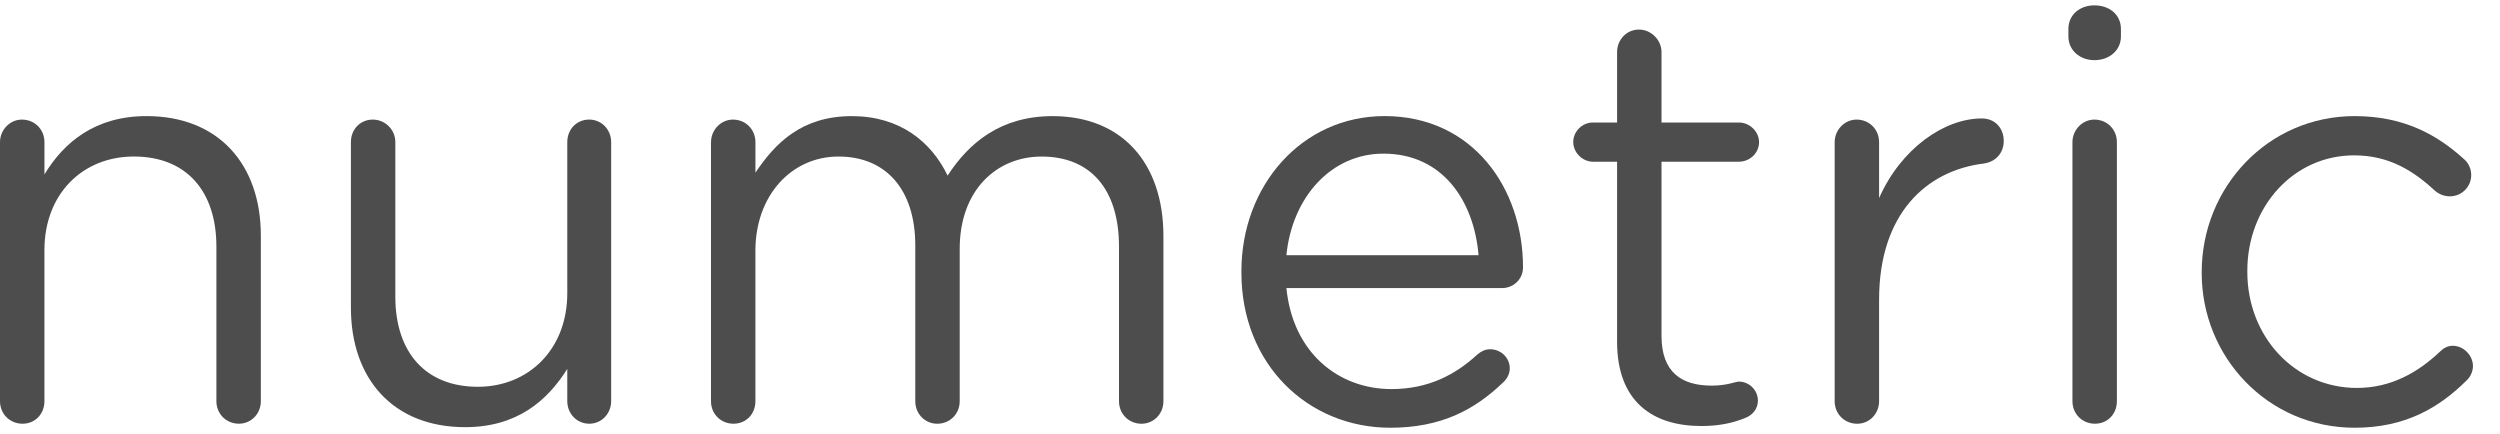
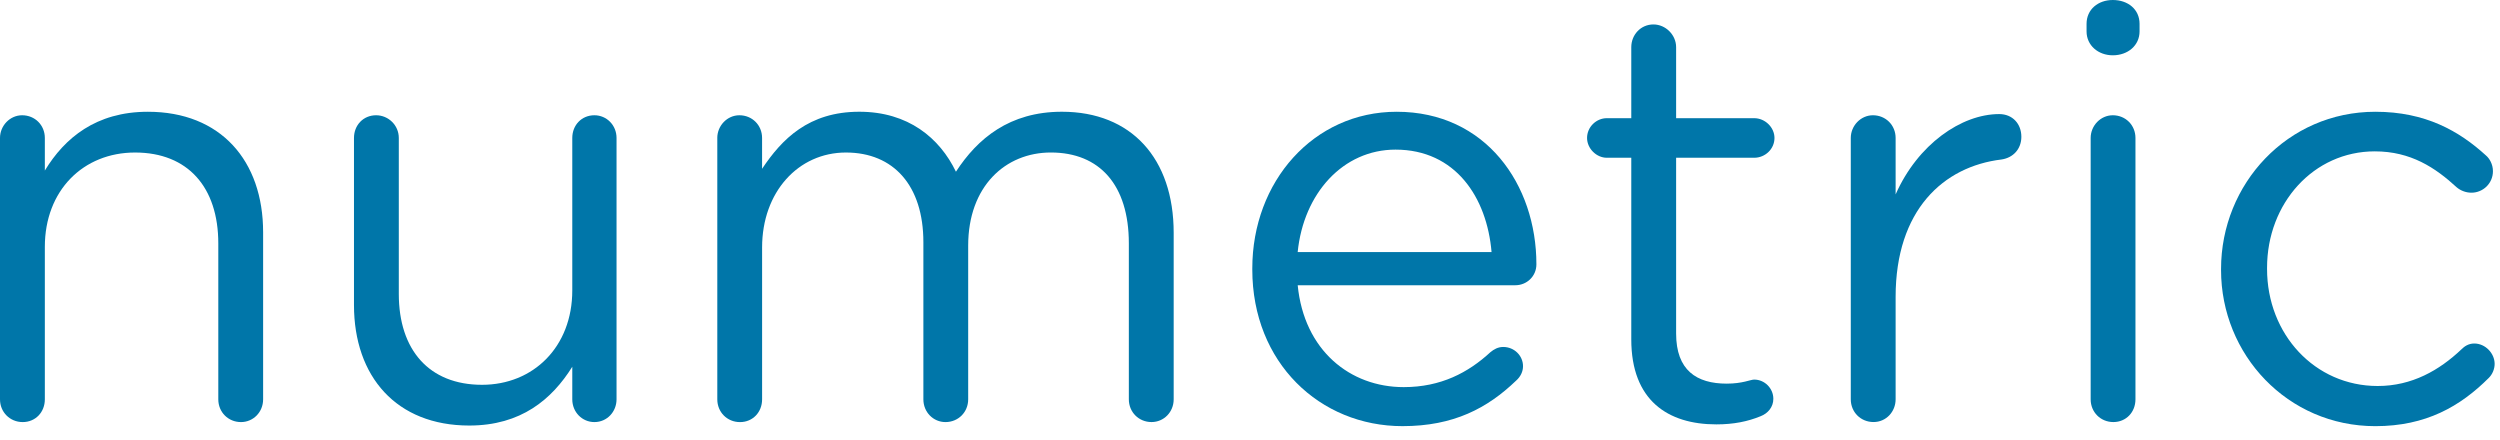
- <svg xmlns="http://www.w3.org/2000/svg" version="1.1" id="Layer_1" x="0px" y="0px" width="127px" height="22px" viewBox="0 0 127 22" enable-background="new 0 0 127 22" xml:space="preserve">
+ <svg xmlns="http://www.w3.org/2000/svg" version="1.1" id="Layer_1" x="0px" y="0px" width="125px" height="22px" viewBox="0 0 125 22" enable-background="new 0 0 125 22" xml:space="preserve">
  <g>
-     <path fill="#4D4D4D" d="M0,7.219c0-0.615,0.498-1.144,1.114-1.144c0.646,0,1.144,0.499,1.144,1.144V8.86   c0.996-1.642,2.58-2.962,5.188-2.962c3.665,0,5.805,2.463,5.805,6.069v8.413c0,0.646-0.499,1.144-1.114,1.144   c-0.645,0-1.144-0.498-1.144-1.144v-7.855c0-2.814-1.524-4.574-4.193-4.574c-2.609,0-4.543,1.906-4.543,4.75v7.68   c0,0.646-0.469,1.144-1.114,1.144C0.498,21.524,0,21.026,0,20.381V7.219z" />
-     <path fill="#4D4D4D" d="M31.047,20.381c0,0.616-0.47,1.144-1.115,1.144c-0.615,0-1.114-0.498-1.114-1.144v-1.642   c-1.025,1.642-2.58,2.961-5.188,2.961c-3.665,0-5.804-2.462-5.804-6.068V7.219c0-0.645,0.469-1.144,1.114-1.144   c0.615,0,1.143,0.499,1.143,1.144v7.856c0,2.813,1.524,4.573,4.192,4.573c2.58,0,4.543-1.905,4.543-4.75v-7.68   c0-0.645,0.47-1.144,1.114-1.144c0.616,0,1.115,0.499,1.115,1.144V20.381z" />
-     <path fill="#4D4D4D" d="M36.12,7.219c0-0.615,0.497-1.144,1.113-1.144c0.645,0,1.143,0.499,1.143,1.144v1.553   c0.997-1.494,2.346-2.873,4.896-2.873c2.463,0,4.046,1.32,4.867,3.021c1.085-1.671,2.697-3.021,5.335-3.021   c3.488,0,5.628,2.346,5.628,6.099v8.384c0,0.646-0.498,1.144-1.114,1.144c-0.645,0-1.143-0.498-1.143-1.144v-7.855   c0-2.933-1.466-4.574-3.928-4.574c-2.287,0-4.164,1.7-4.164,4.691v7.738c0,0.646-0.497,1.144-1.143,1.144   c-0.616,0-1.114-0.498-1.114-1.144v-7.915c0-2.844-1.495-4.515-3.899-4.515c-2.404,0-4.222,1.994-4.222,4.779v7.65   c0,0.646-0.468,1.144-1.114,1.144s-1.143-0.498-1.143-1.144V7.219z" />
-     <path fill="#4D4D4D" d="M70.626,21.729c-4.162,0-7.563-3.195-7.563-7.886v-0.059c0-4.367,3.079-7.887,7.271-7.887   c4.484,0,7.035,3.666,7.035,7.682c0,0.615-0.497,1.055-1.055,1.055H65.35c0.322,3.283,2.639,5.131,5.335,5.131   c1.877,0,3.254-0.732,4.369-1.76c0.176-0.146,0.381-0.263,0.645-0.263c0.557,0,0.997,0.439,0.997,0.968   c0,0.264-0.118,0.527-0.353,0.732C74.907,20.82,73.206,21.729,70.626,21.729z M75.111,12.965c-0.234-2.756-1.817-5.16-4.837-5.16   c-2.639,0-4.631,2.199-4.925,5.16H75.111z" />
-     <path fill="#4D4D4D" d="M82.148,17.361V8.215h-1.231c-0.527,0-0.996-0.469-0.996-0.996c0-0.557,0.469-0.996,0.996-0.996h1.231   V2.645c0-0.615,0.469-1.143,1.114-1.143c0.615,0,1.143,0.527,1.143,1.143v3.578h3.93c0.556,0,1.025,0.469,1.025,0.996   c0,0.557-0.47,0.996-1.025,0.996h-3.93v8.854c0,1.848,1.027,2.521,2.551,2.521c0.792,0,1.202-0.205,1.379-0.205   c0.527,0,0.967,0.439,0.967,0.967c0,0.41-0.264,0.733-0.645,0.881c-0.646,0.263-1.35,0.409-2.229,0.409   C83.996,21.642,82.148,20.439,82.148,17.361z" />
-     <path fill="#4D4D4D" d="M93.201,7.219c0-0.615,0.499-1.144,1.114-1.144c0.645,0,1.143,0.499,1.143,1.144v2.844   c1.114-2.521,3.313-4.046,5.219-4.046c0.676,0,1.113,0.498,1.113,1.144c0,0.615-0.41,1.055-0.996,1.144   c-2.932,0.351-5.336,2.55-5.336,6.918v5.159c0,0.616-0.469,1.144-1.113,1.144s-1.144-0.498-1.144-1.144V7.219z" />
-     <path fill="#4D4D4D" d="M105.075,1.473c0-0.732,0.586-1.201,1.32-1.201c0.761,0,1.348,0.469,1.348,1.201v0.381   c0,0.703-0.587,1.202-1.348,1.202c-0.734,0-1.32-0.499-1.32-1.202V1.473z M105.28,7.219c0-0.615,0.498-1.144,1.115-1.144   c0.645,0,1.143,0.499,1.143,1.144v13.162c0,0.646-0.47,1.144-1.114,1.144c-0.646,0-1.144-0.498-1.144-1.144V7.219z" />
-     <path fill="#4D4D4D" d="M111.847,13.873v-0.059c0-4.279,3.343-7.916,7.77-7.916c2.521,0,4.221,0.969,5.569,2.199   c0.177,0.146,0.352,0.44,0.352,0.792c0,0.615-0.497,1.085-1.084,1.085c-0.294,0-0.558-0.117-0.732-0.264   c-1.085-0.998-2.315-1.818-4.134-1.818c-3.078,0-5.424,2.609-5.424,5.863v0.059c0,3.283,2.404,5.893,5.571,5.893   c1.729,0,3.106-0.791,4.22-1.848c0.147-0.146,0.352-0.293,0.645-0.293c0.559,0,1.026,0.498,1.026,1.026   c0,0.265-0.116,0.528-0.292,0.704c-1.438,1.437-3.166,2.433-5.717,2.433C115.189,21.729,111.847,18.125,111.847,13.873z" />
+     <path fill="#0076A9" d="M0,6.898c0-0.611,0.495-1.135,1.106-1.135c0.642,0,1.136,0.495,1.136,1.135v1.63   c0.989-1.63,2.562-2.94,5.151-2.94c3.639,0,5.763,2.446,5.763,6.026v8.353c0,0.641-0.495,1.137-1.106,1.137   c-0.64,0-1.135-0.496-1.135-1.137v-7.799c0-2.796-1.513-4.542-4.162-4.542c-2.59,0-4.511,1.893-4.511,4.716v7.625   c0,0.641-0.466,1.137-1.106,1.137S0,20.607,0,19.967V6.898z" />
+     <path fill="#0076A9" d="M30.827,19.967c0,0.613-0.467,1.137-1.107,1.137c-0.611,0-1.106-0.496-1.106-1.137v-1.629   c-1.019,1.629-2.562,2.939-5.152,2.939c-3.638,0-5.763-2.445-5.763-6.025V6.898c0-0.641,0.466-1.135,1.106-1.135   c0.611,0,1.135,0.495,1.135,1.135v7.801c0,2.795,1.513,4.541,4.162,4.541c2.562,0,4.512-1.893,4.512-4.717V6.898   c0-0.641,0.466-1.135,1.106-1.135c0.611,0,1.107,0.495,1.107,1.135V19.967z" />
+     <path fill="#0076A9" d="M35.864,6.898c0-0.611,0.494-1.135,1.105-1.135c0.641,0,1.135,0.495,1.135,1.135v1.542   c0.99-1.485,2.33-2.853,4.861-2.853c2.445,0,4.017,1.311,4.832,2.999c1.078-1.659,2.678-2.999,5.298-2.999   c3.464,0,5.589,2.329,5.589,6.055v8.324c0,0.641-0.494,1.137-1.107,1.137c-0.639,0-1.135-0.496-1.135-1.137v-7.799   c0-2.912-1.455-4.542-3.899-4.542c-2.271,0-4.134,1.688-4.134,4.658v7.684c0,0.641-0.494,1.137-1.135,1.137   c-0.611,0-1.105-0.496-1.105-1.137v-7.857c0-2.824-1.485-4.484-3.872-4.484s-4.192,1.979-4.192,4.746v7.596   c0,0.641-0.465,1.137-1.105,1.137s-1.135-0.496-1.135-1.137V6.898z" />
+     <path fill="#0076A9" d="M70.125,21.307c-4.133,0-7.51-3.172-7.51-7.83v-0.059c0-4.336,3.057-7.83,7.219-7.83   c4.453,0,6.986,3.639,6.986,7.627c0,0.611-0.494,1.047-1.049,1.047H64.885c0.32,3.262,2.621,5.094,5.299,5.094   c1.863,0,3.23-0.727,4.336-1.746c0.176-0.145,0.379-0.262,0.641-0.262c0.553,0,0.99,0.438,0.99,0.961   c0,0.262-0.117,0.523-0.35,0.727C74.375,20.404,72.688,21.307,70.125,21.307z M74.578,12.604c-0.232-2.736-1.805-5.123-4.803-5.123   c-2.619,0-4.598,2.183-4.891,5.123H74.578z" />
+     <path fill="#0076A9" d="M81.564,16.969V7.888h-1.223c-0.523,0-0.988-0.466-0.988-0.99c0-0.553,0.465-0.989,0.988-0.989h1.223V2.357   c0-0.611,0.467-1.135,1.107-1.135c0.611,0,1.135,0.524,1.135,1.135v3.552h3.902c0.551,0,1.016,0.465,1.016,0.989   c0,0.553-0.465,0.99-1.016,0.99h-3.902v8.79c0,1.834,1.02,2.504,2.531,2.504c0.787,0,1.193-0.203,1.371-0.203   c0.523,0,0.959,0.436,0.959,0.961c0,0.406-0.262,0.727-0.641,0.873c-0.641,0.262-1.34,0.406-2.211,0.406   C83.398,21.219,81.564,20.025,81.564,16.969z" />
+     <path fill="#0076A9" d="M92.539,6.898c0-0.611,0.496-1.135,1.107-1.135c0.639,0,1.135,0.495,1.135,1.135v2.823   c1.105-2.503,3.289-4.017,5.18-4.017c0.672,0,1.107,0.494,1.107,1.135c0,0.611-0.408,1.048-0.99,1.135   c-2.91,0.349-5.297,2.532-5.297,6.87v5.121c0,0.613-0.467,1.137-1.105,1.137c-0.641,0-1.137-0.496-1.137-1.137V6.898z" />
+     <path fill="#0076A9" d="M104.328,1.193c0-0.728,0.584-1.193,1.312-1.193c0.756,0,1.338,0.465,1.338,1.193v0.378   c0,0.699-0.582,1.194-1.338,1.194c-0.729,0-1.312-0.495-1.312-1.194V1.193z M104.533,6.898c0-0.611,0.494-1.135,1.107-1.135   c0.639,0,1.133,0.495,1.133,1.135v13.068c0,0.641-0.465,1.137-1.105,1.137s-1.135-0.496-1.135-1.137V6.898z" />
+     <path fill="#0076A9" d="M111.053,13.506v-0.059c0-4.25,3.318-7.859,7.715-7.859c2.504,0,4.189,0.961,5.529,2.184   c0.174,0.146,0.35,0.437,0.35,0.786c0,0.611-0.494,1.077-1.076,1.077c-0.291,0-0.555-0.117-0.729-0.263   c-1.076-0.989-2.299-1.804-4.104-1.804c-3.057,0-5.385,2.591-5.385,5.821v0.059c0,3.262,2.387,5.852,5.531,5.852   c1.717,0,3.084-0.787,4.189-1.834c0.146-0.146,0.35-0.291,0.641-0.291c0.555,0,1.018,0.494,1.018,1.018   c0,0.264-0.115,0.525-0.289,0.699c-1.428,1.426-3.143,2.416-5.676,2.416C114.371,21.307,111.053,17.727,111.053,13.506z" />
  </g>
</svg>
